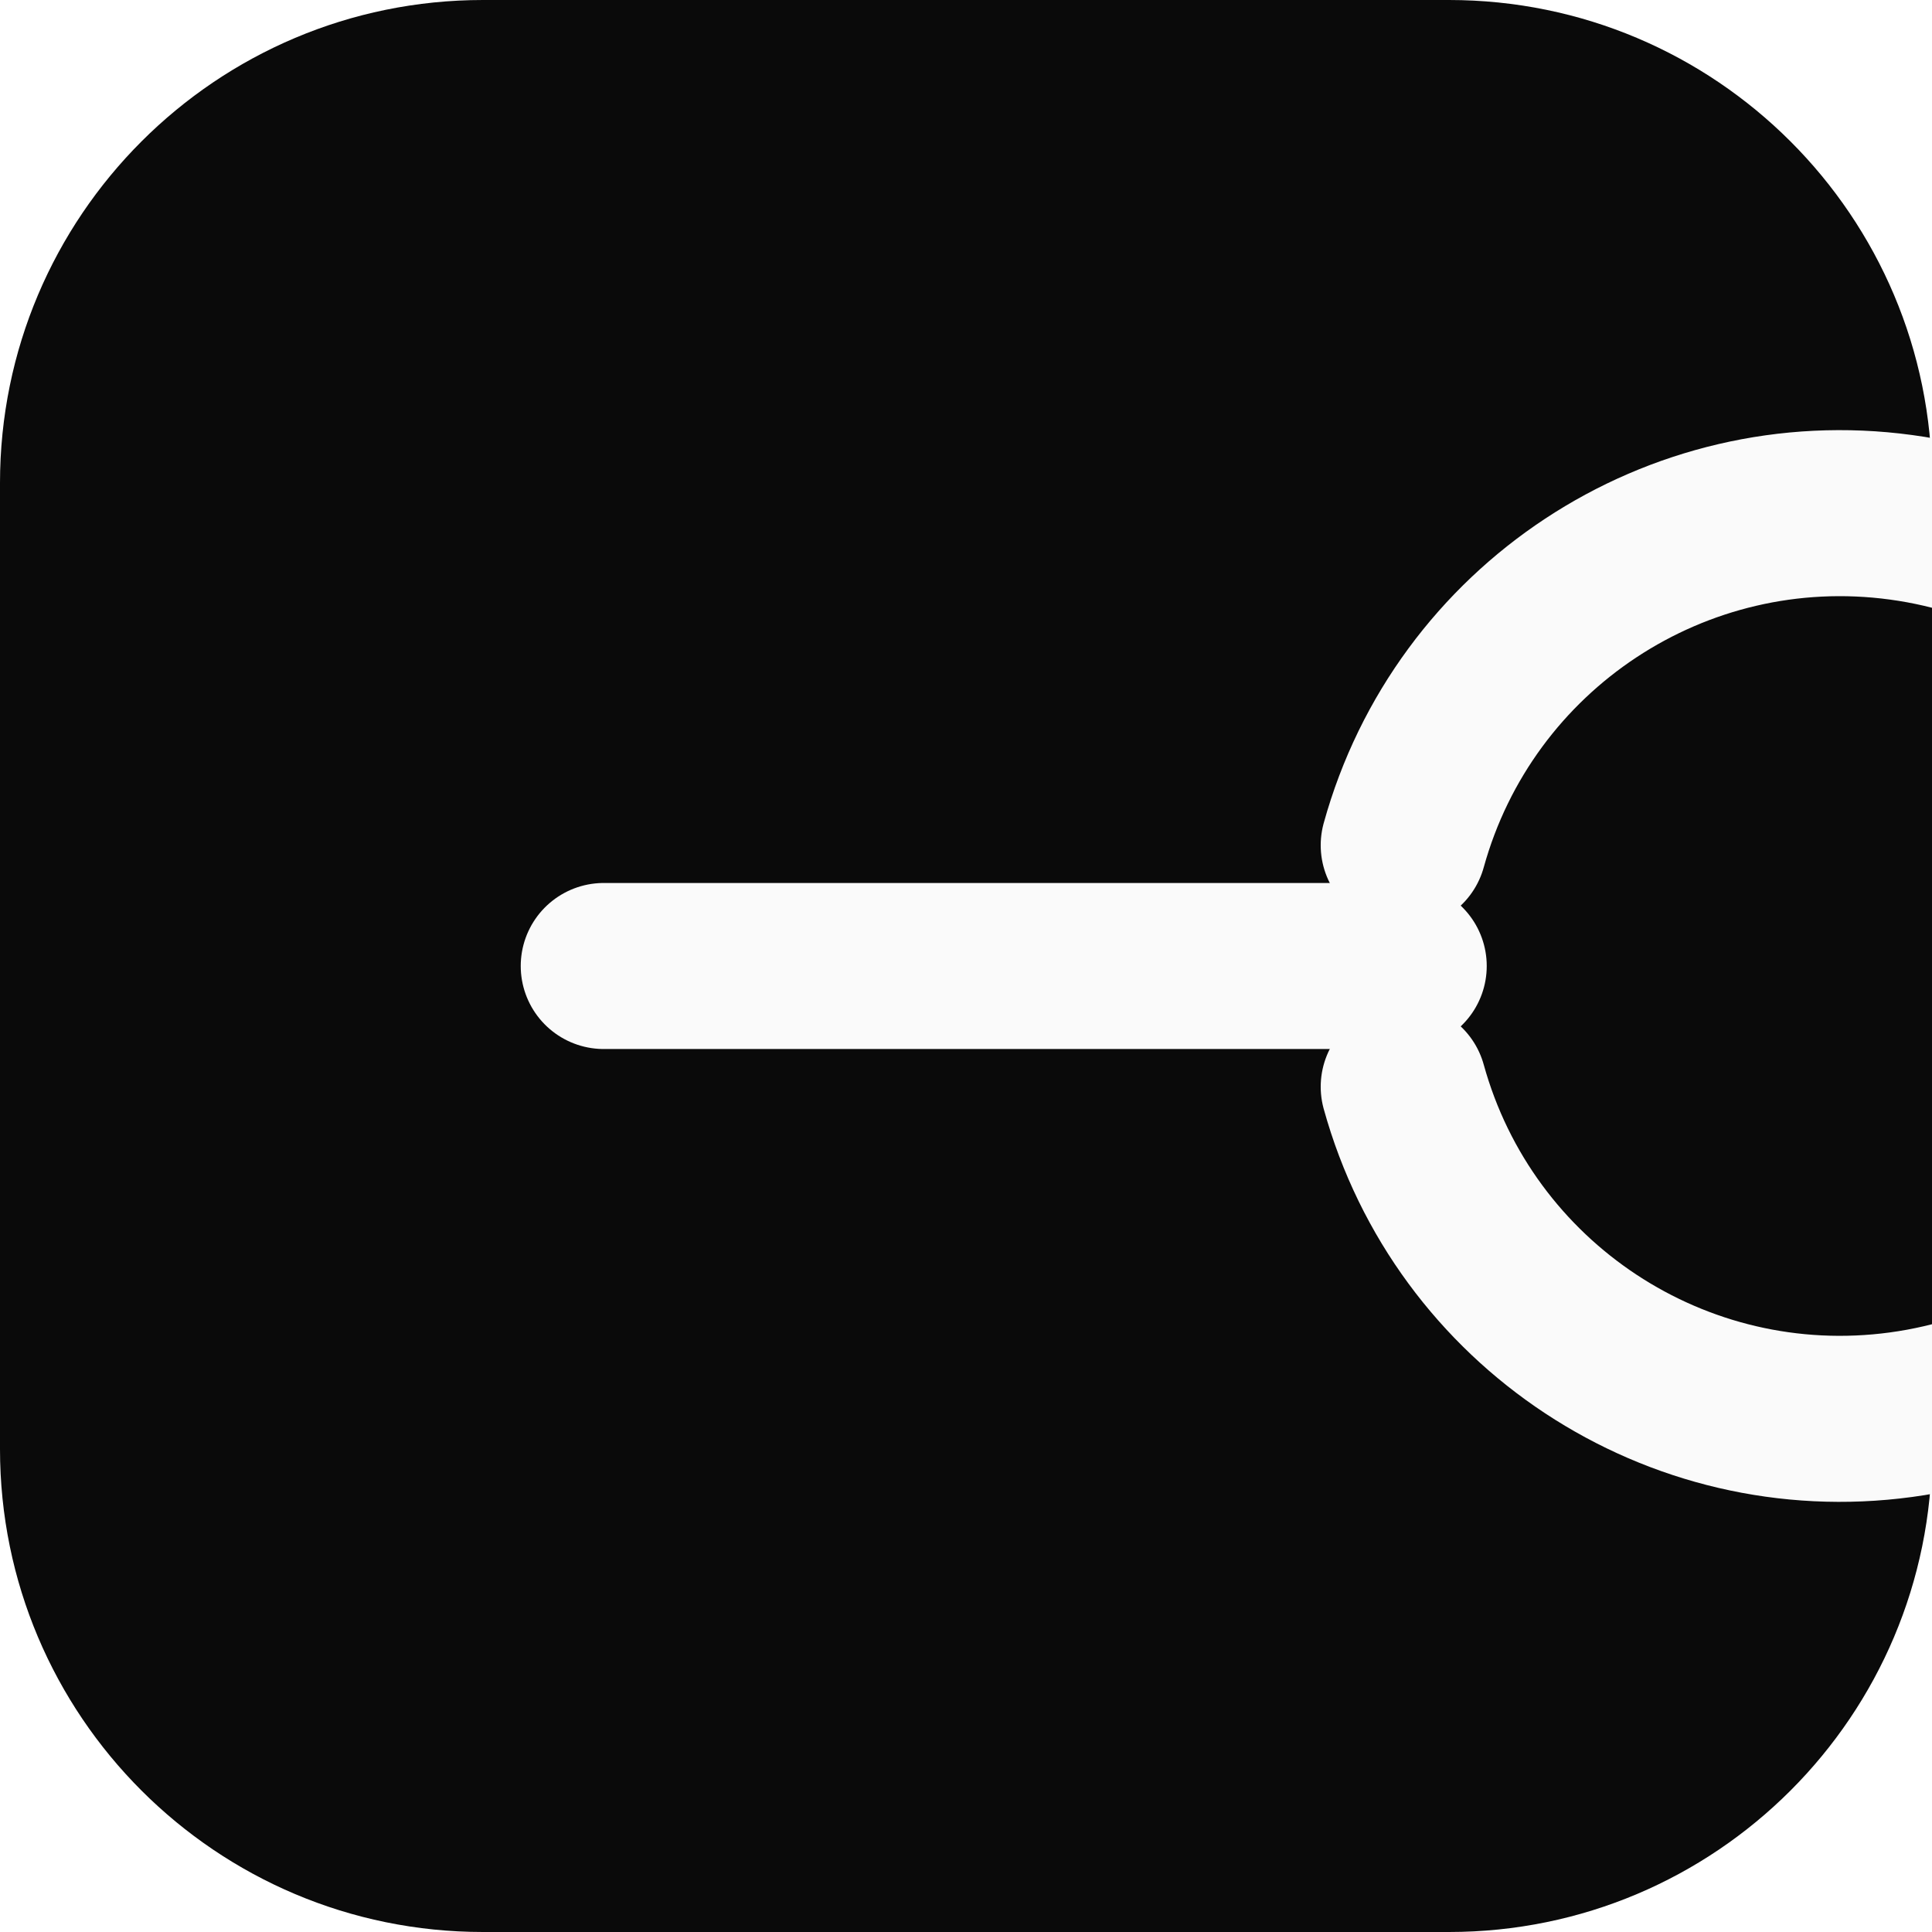
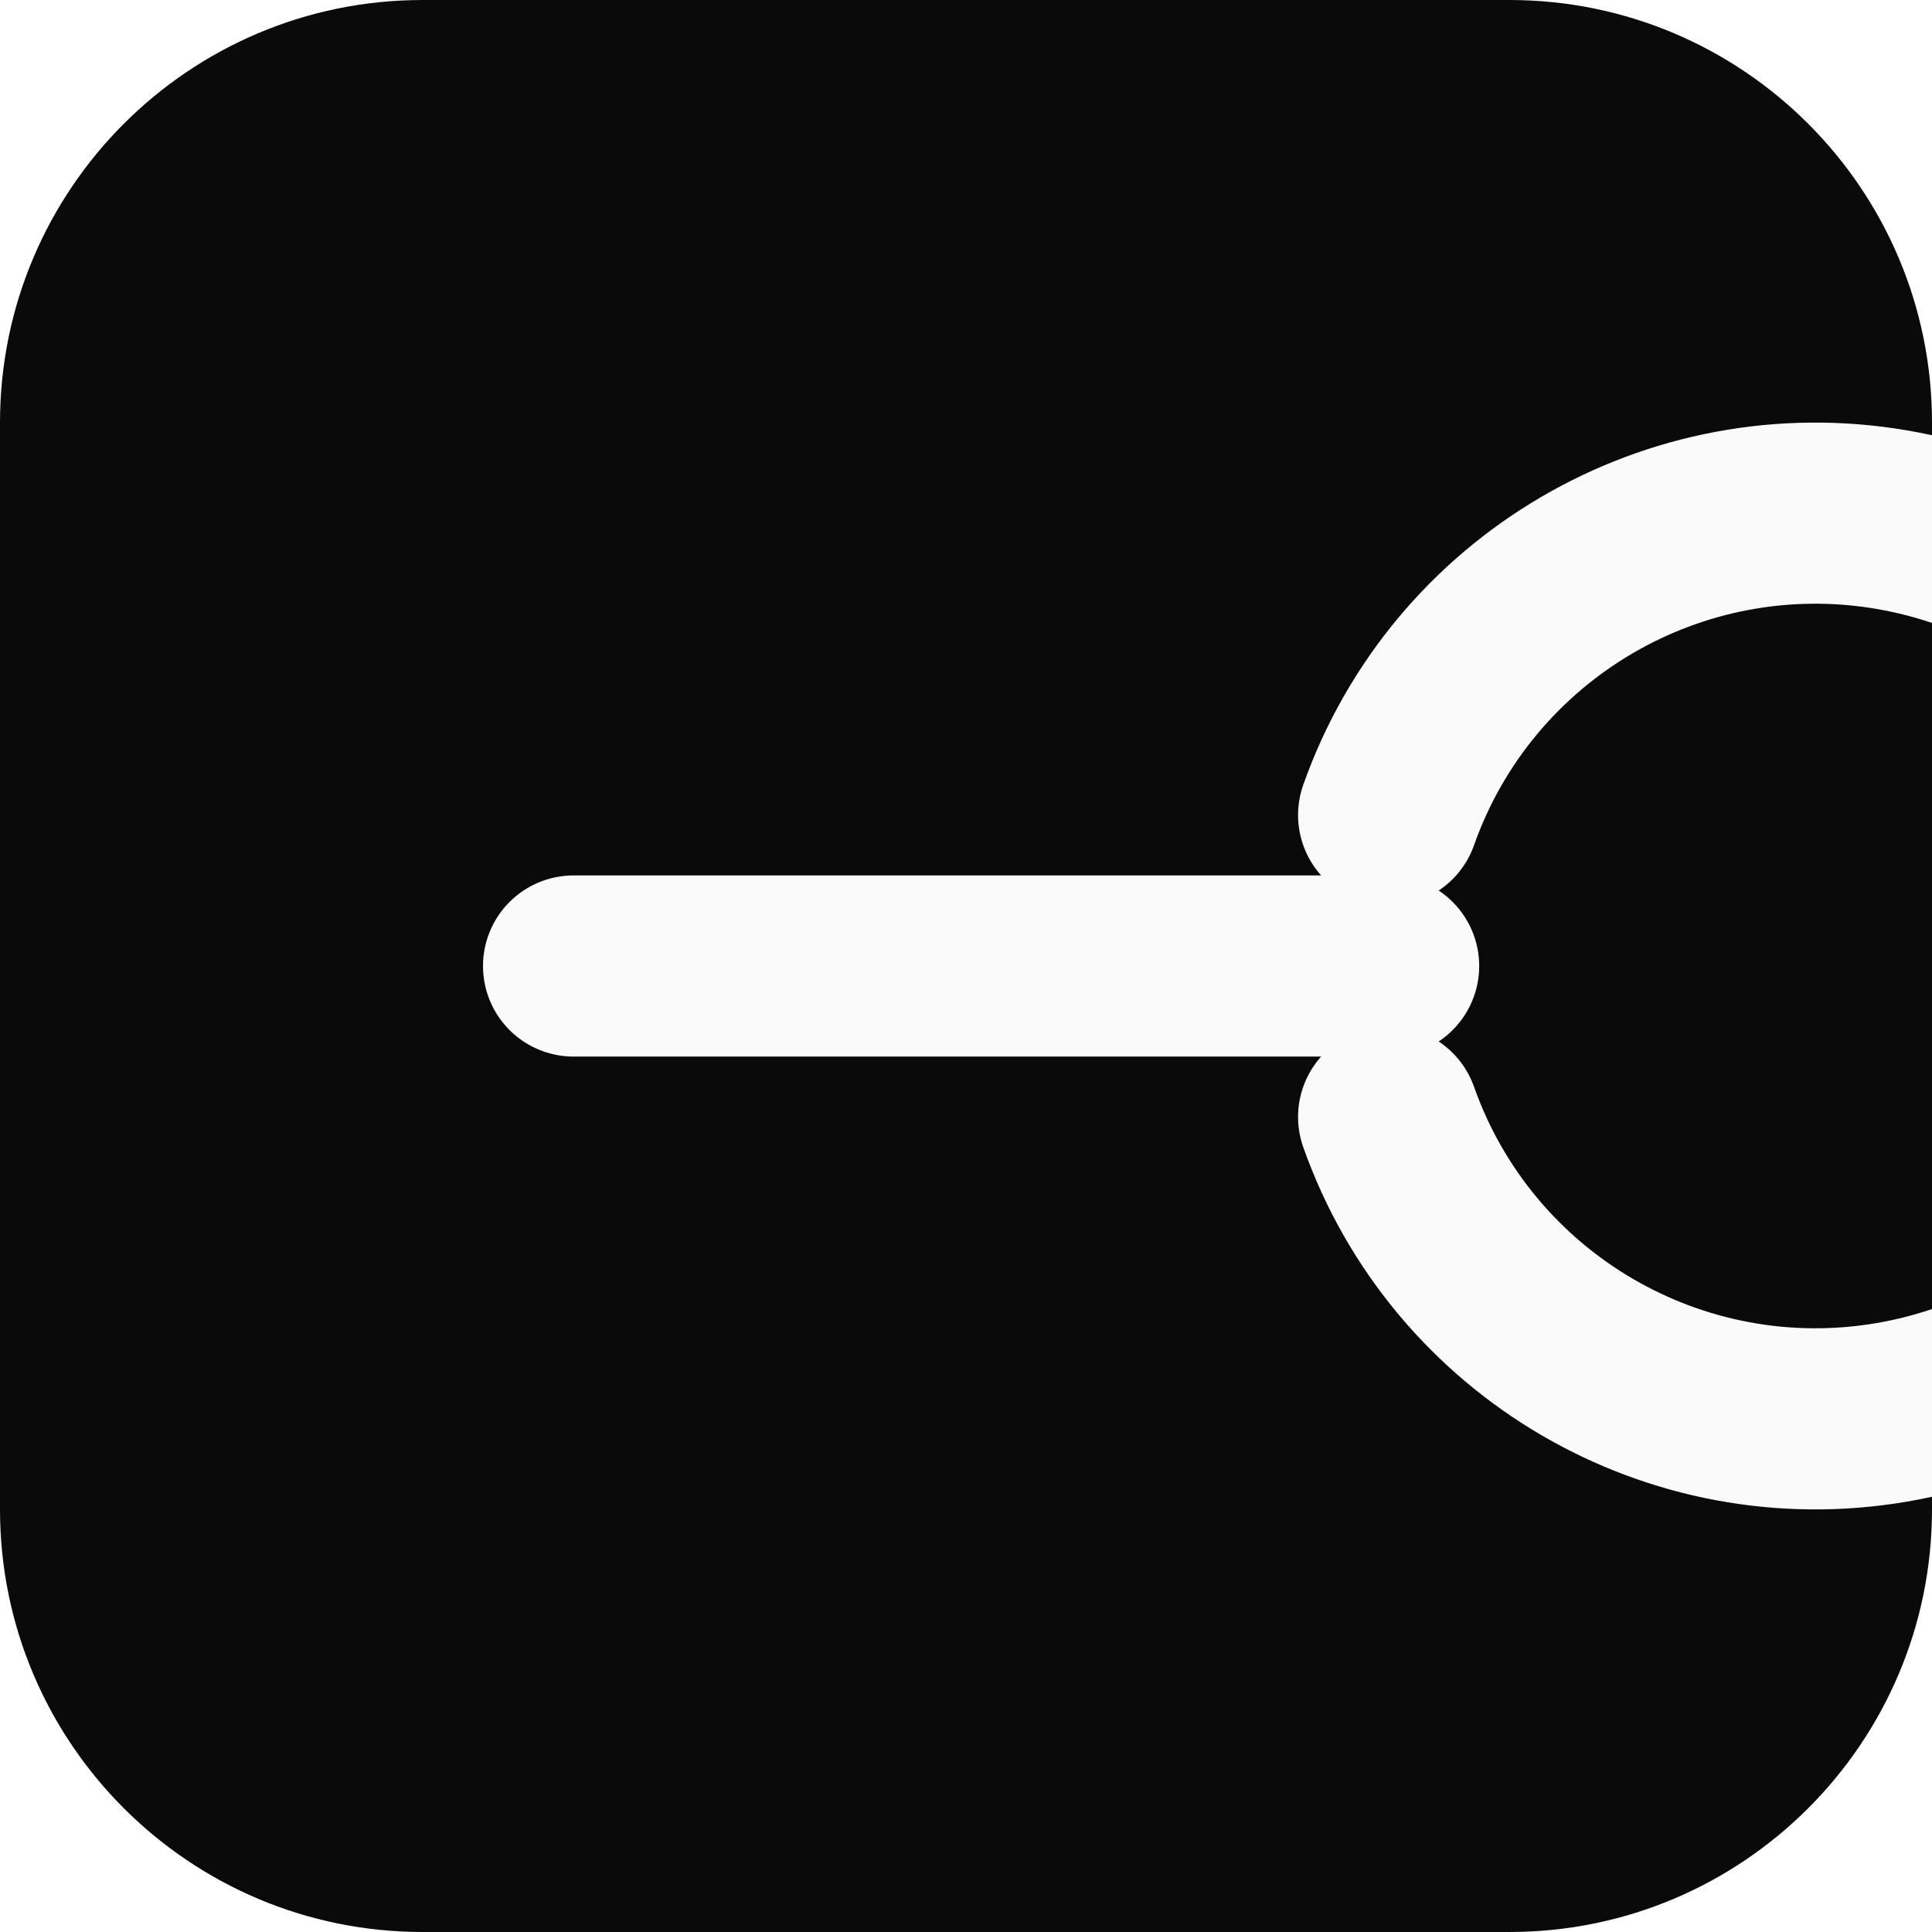
<svg xmlns="http://www.w3.org/2000/svg" viewBox="0 0 256 256" width="256" height="256" fill="none">
-   <rect width="256" height="256" rx="64" fill="#0a0a0a" />
-   <g stroke="#fafafa" stroke-width="22" stroke-linecap="round" fill="none">
-     <path d="M 186 144 A 60 60 0 1 0 186 112" />
-     <path d="M 80 128 L 186 128" />
+   <rect width="256" height="256" rx="56" fill="#0a0a0a" />
+   <g stroke="#fafafa" stroke-width="24" stroke-linecap="round" stroke-linejoin="round" fill="none">
+     <path d="M 184 148 A 60 60 0 1 0 184 108" />
+     <path d="M 76 128 L 184 128" />
  </g>
</svg>
